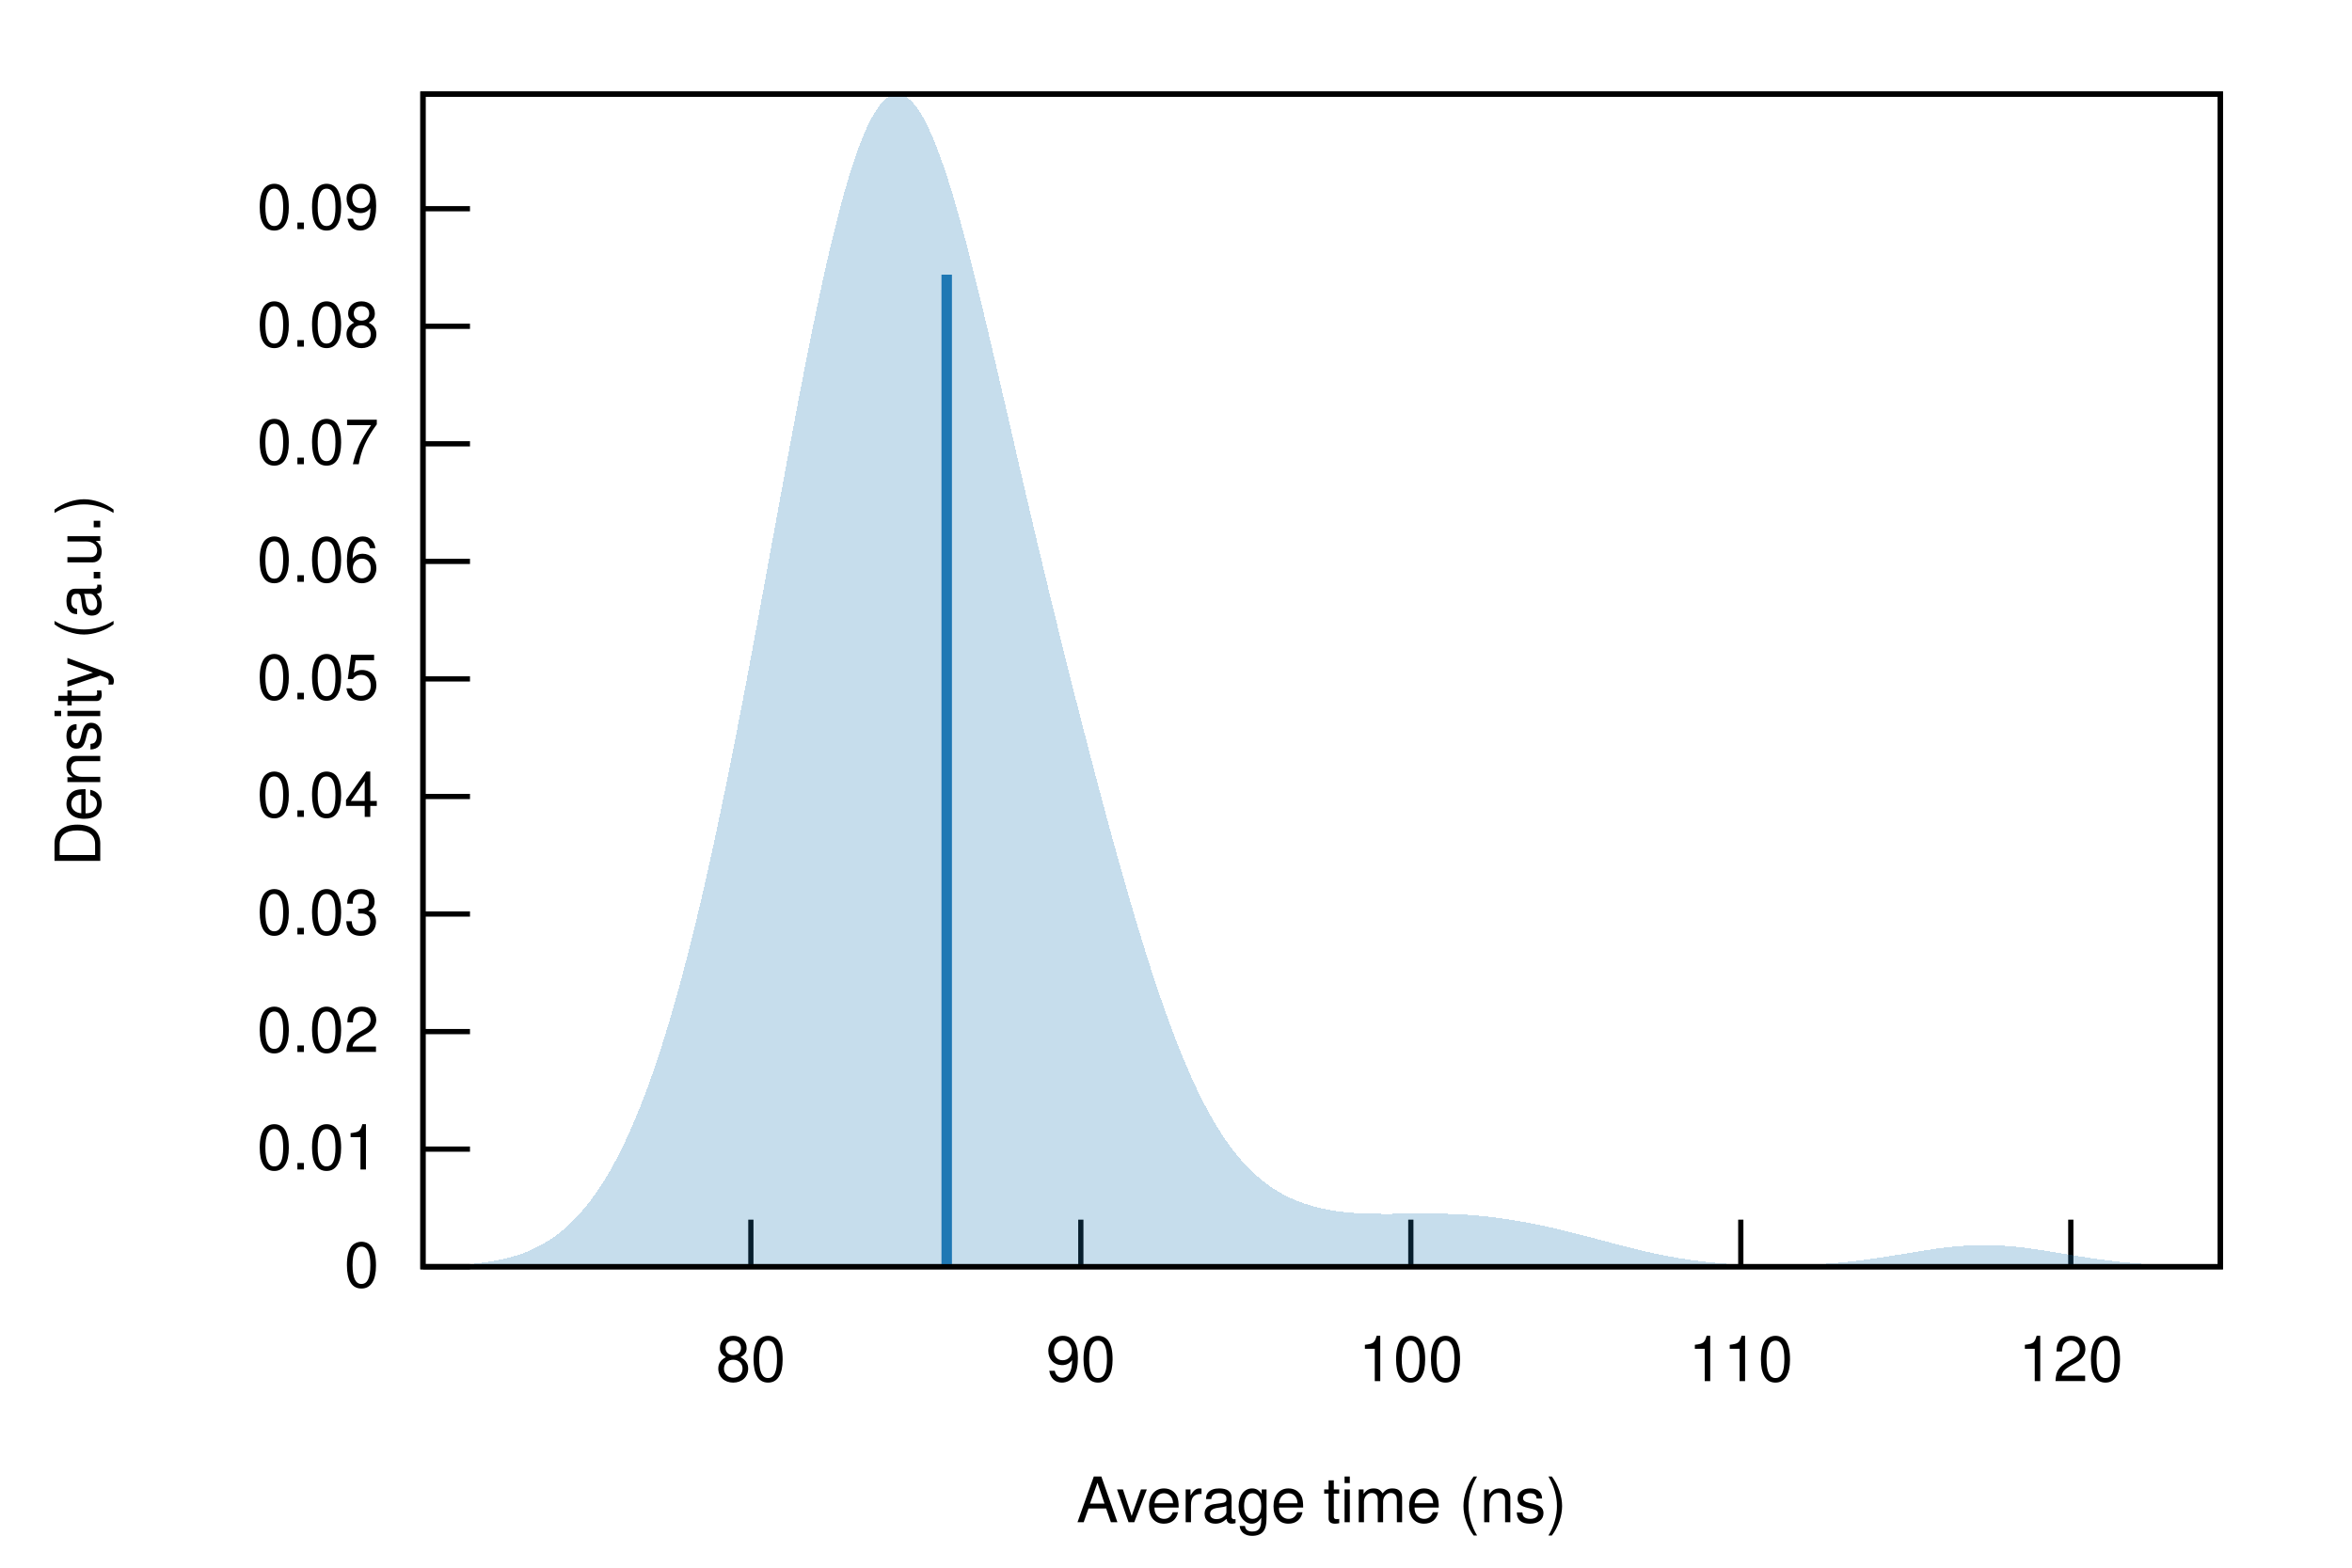
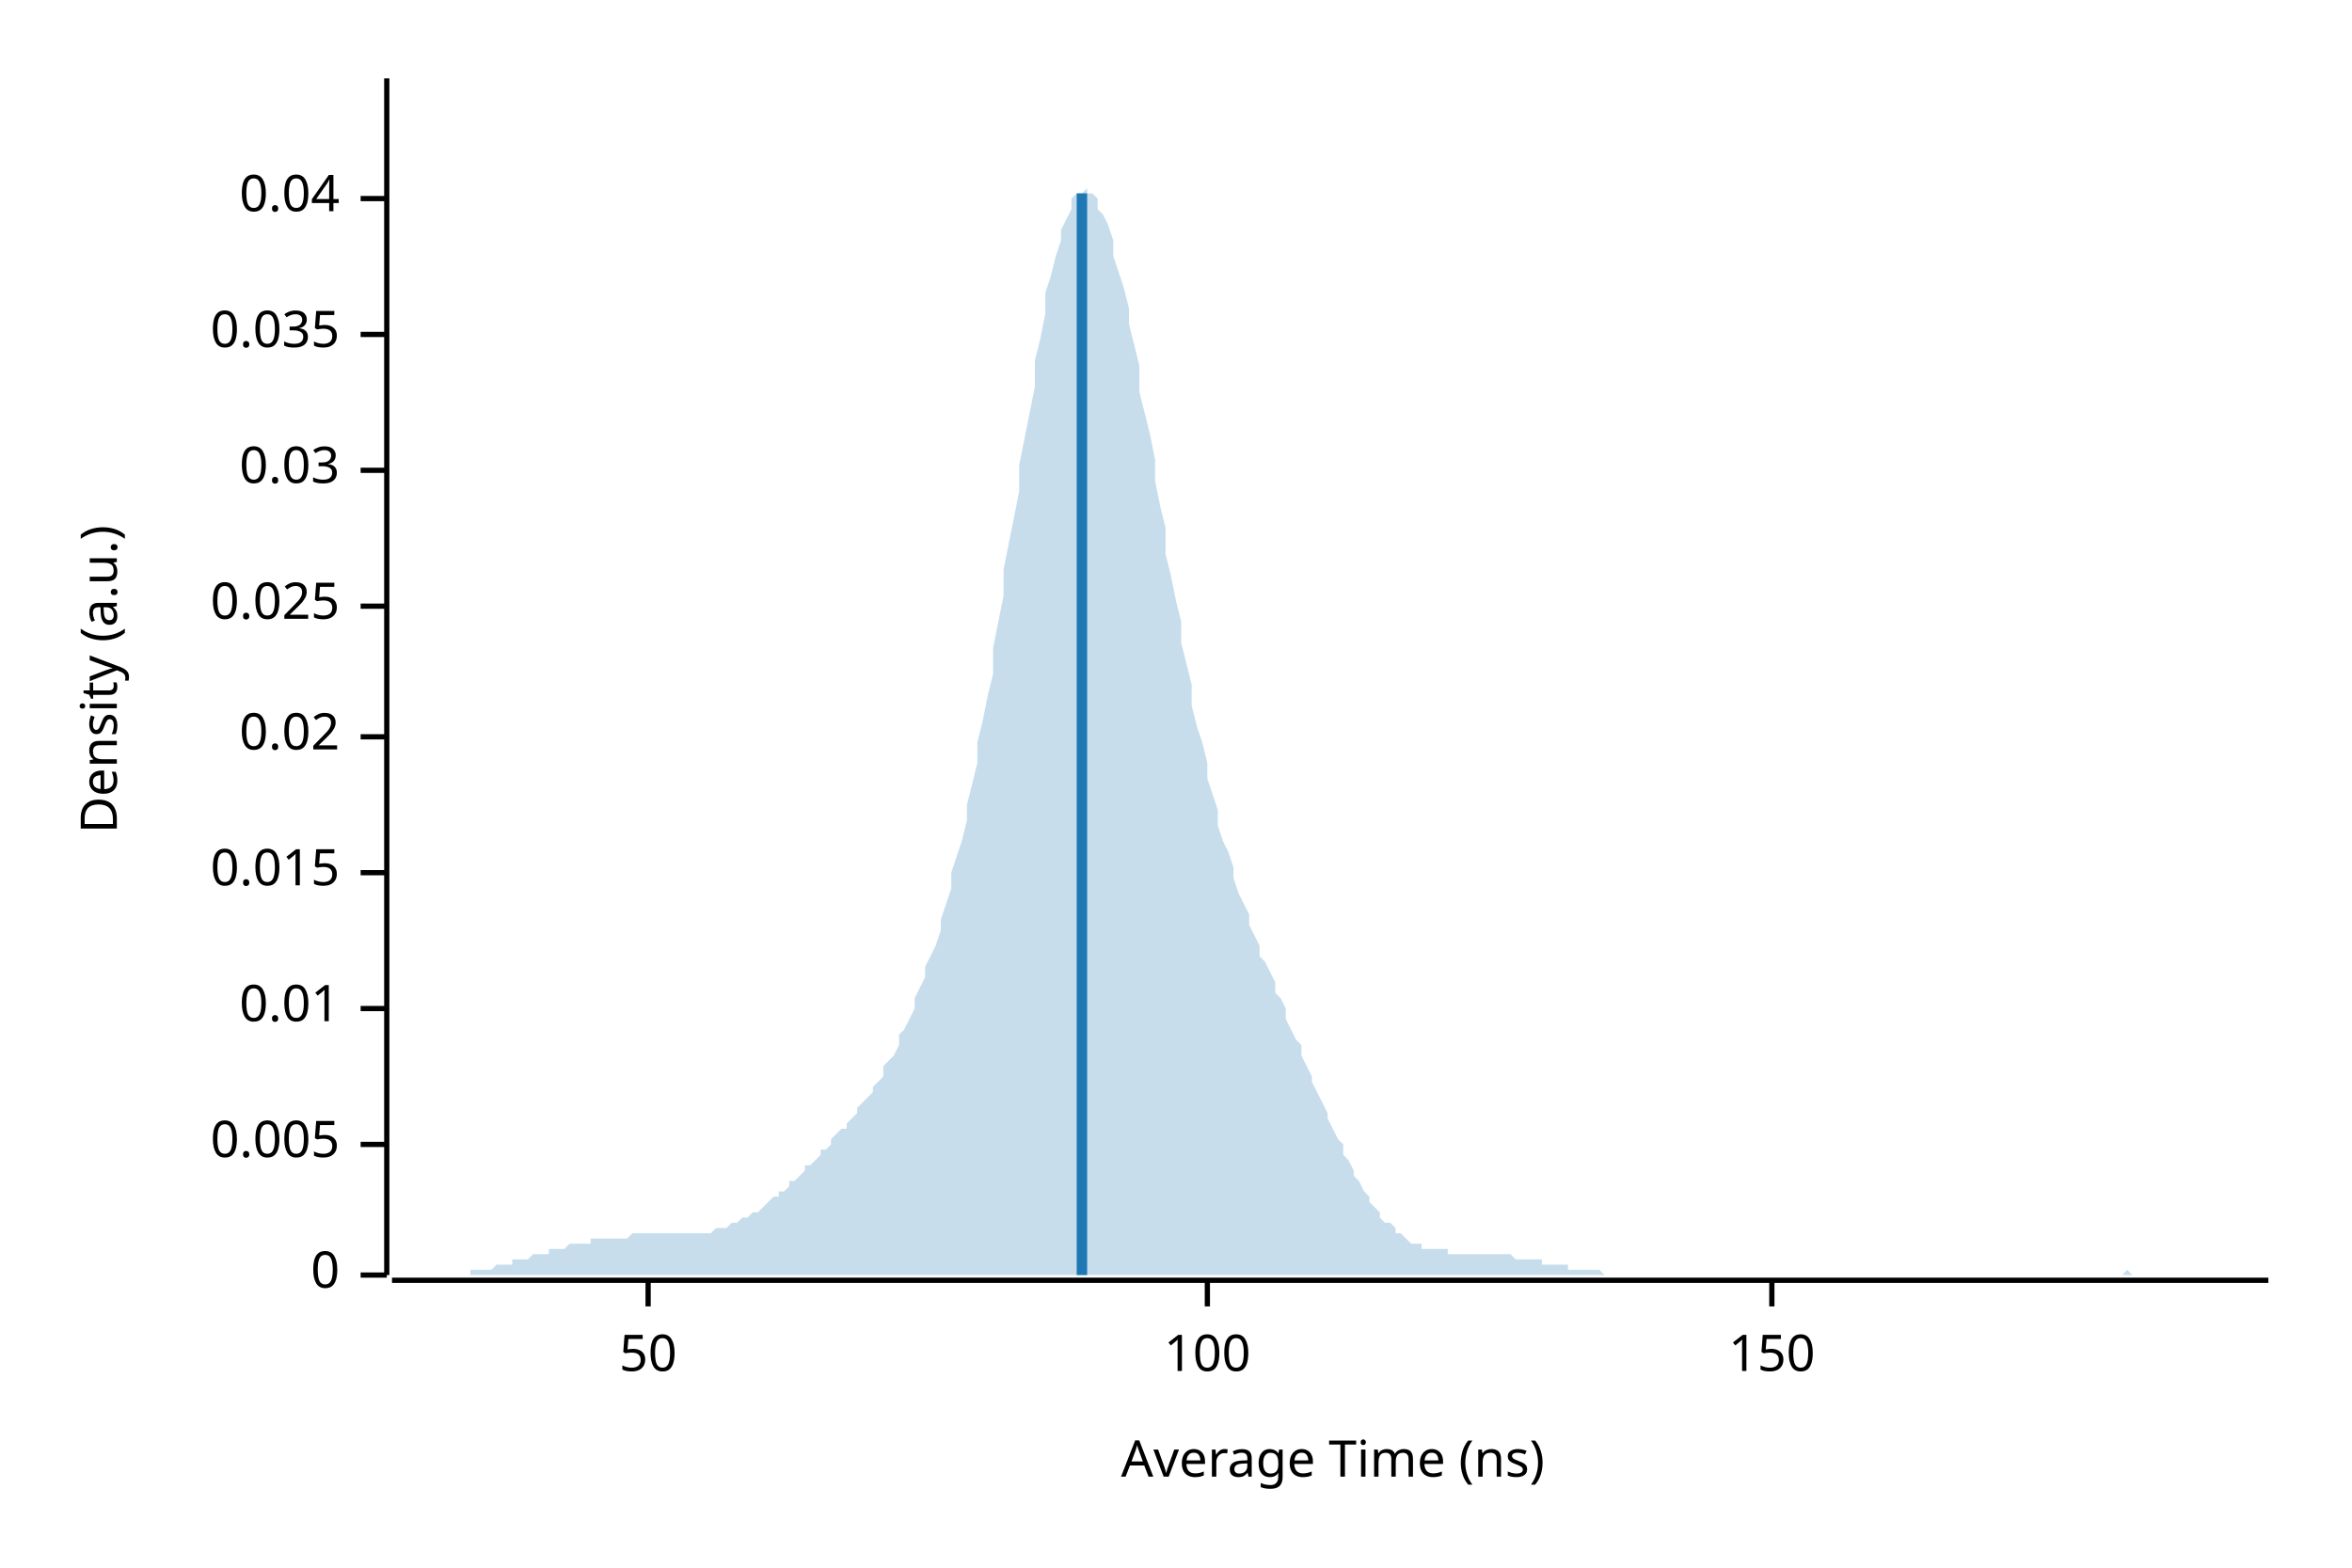
- <svg xmlns="http://www.w3.org/2000/svg" xmlns:xlink="http://www.w3.org/1999/xlink" viewBox="0 0 450 300">
-   <g id="gnuplot_canvas">
-     <rect x="0" y="0" width="450" height="300" fill="none" />
-     <defs>
-       <circle id="gpDot" r="0.5" stroke-width="0.5" stroke="currentColor" />
-       <path id="gpPt0" stroke-width="0.222" stroke="currentColor" d="M-1,0 h2 M0,-1 v2" />
-       <path id="gpPt1" stroke-width="0.222" stroke="currentColor" d="M-1,-1 L1,1 M1,-1 L-1,1" />
-       <path id="gpPt2" stroke-width="0.222" stroke="currentColor" d="M-1,0 L1,0 M0,-1 L0,1 M-1,-1 L1,1 M-1,1 L1,-1" />
-       <rect id="gpPt3" stroke-width="0.222" stroke="currentColor" x="-1" y="-1" width="2" height="2" />
-       <rect id="gpPt4" stroke-width="0.222" stroke="currentColor" fill="currentColor" x="-1" y="-1" width="2" height="2" />
-       <circle id="gpPt5" stroke-width="0.222" stroke="currentColor" cx="0" cy="0" r="1" />
-       <use xlink:href="#gpPt5" id="gpPt6" fill="currentColor" stroke="none" />
-       <path id="gpPt7" stroke-width="0.222" stroke="currentColor" d="M0,-1.33 L-1.33,0.67 L1.33,0.67 z" />
-       <use xlink:href="#gpPt7" id="gpPt8" fill="currentColor" stroke="none" />
-       <use xlink:href="#gpPt7" id="gpPt9" stroke="currentColor" transform="rotate(180)" />
-       <use xlink:href="#gpPt9" id="gpPt10" fill="currentColor" stroke="none" />
-       <use xlink:href="#gpPt3" id="gpPt11" stroke="currentColor" transform="rotate(45)" />
-       <use xlink:href="#gpPt11" id="gpPt12" fill="currentColor" stroke="none" />
-       <path id="gpPt13" stroke-width="0.222" stroke="currentColor" d="M0,1.330 L1.265,0.411 L0.782,-1.067 L-0.782,-1.076 L-1.265,0.411 z" />
-       <use xlink:href="#gpPt13" id="gpPt14" fill="currentColor" stroke="none" />
-       <filter id="textbox" filterUnits="objectBoundingBox" x="0" y="0" height="1" width="1">
-         <feFlood flood-color="white" flood-opacity="1" result="bgnd" />
-         <feComposite in="SourceGraphic" in2="bgnd" operator="atop" />
-       </filter>
-       <filter id="greybox" filterUnits="objectBoundingBox" x="0" y="0" height="1" width="1">
-         <feFlood flood-color="lightgrey" flood-opacity="1" result="grey" />
-         <feComposite in="SourceGraphic" in2="grey" operator="atop" />
-       </filter>
-     </defs>
-     <g fill="none" color="white" stroke="currentColor" stroke-width="1.00" stroke-linecap="butt" stroke-linejoin="miter">
- </g>
-     <g fill="none" color="black" stroke="currentColor" stroke-width="1.00" stroke-linecap="butt" stroke-linejoin="miter">
-       <path stroke="black" d="M80.92,242.40 L89.92,242.40  " />
-       <g transform="translate(72.53,246.30)" stroke="none" fill="black" font-family="Helvetica" font-size="12.00" text-anchor="end">
-         <text>
-           <tspan font-family="Helvetica"> 0</tspan>
-         </text>
-       </g>
-     </g>
-     <g fill="none" color="black" stroke="currentColor" stroke-width="1.00" stroke-linecap="butt" stroke-linejoin="miter">
-       <path stroke="black" d="M80.92,219.90 L89.92,219.90  " />
-       <g transform="translate(72.53,223.80)" stroke="none" fill="black" font-family="Helvetica" font-size="12.00" text-anchor="end">
-         <text>
-           <tspan font-family="Helvetica"> 0.01</tspan>
-         </text>
-       </g>
-     </g>
-     <g fill="none" color="black" stroke="currentColor" stroke-width="1.00" stroke-linecap="butt" stroke-linejoin="miter">
-       <path stroke="black" d="M80.92,197.41 L89.92,197.41  " />
-       <g transform="translate(72.53,201.31)" stroke="none" fill="black" font-family="Helvetica" font-size="12.00" text-anchor="end">
-         <text>
-           <tspan font-family="Helvetica"> 0.02</tspan>
-         </text>
-       </g>
-     </g>
-     <g fill="none" color="black" stroke="currentColor" stroke-width="1.00" stroke-linecap="butt" stroke-linejoin="miter">
-       <path stroke="black" d="M80.92,174.91 L89.92,174.91  " />
-       <g transform="translate(72.53,178.81)" stroke="none" fill="black" font-family="Helvetica" font-size="12.00" text-anchor="end">
-         <text>
-           <tspan font-family="Helvetica"> 0.03</tspan>
-         </text>
-       </g>
-     </g>
-     <g fill="none" color="black" stroke="currentColor" stroke-width="1.00" stroke-linecap="butt" stroke-linejoin="miter">
-       <path stroke="black" d="M80.92,152.42 L89.92,152.42  " />
-       <g transform="translate(72.53,156.32)" stroke="none" fill="black" font-family="Helvetica" font-size="12.00" text-anchor="end">
-         <text>
-           <tspan font-family="Helvetica"> 0.04</tspan>
-         </text>
-       </g>
-     </g>
-     <g fill="none" color="black" stroke="currentColor" stroke-width="1.00" stroke-linecap="butt" stroke-linejoin="miter">
-       <path stroke="black" d="M80.92,129.92 L89.92,129.92  " />
-       <g transform="translate(72.53,133.82)" stroke="none" fill="black" font-family="Helvetica" font-size="12.00" text-anchor="end">
-         <text>
-           <tspan font-family="Helvetica"> 0.05</tspan>
-         </text>
-       </g>
-     </g>
-     <g fill="none" color="black" stroke="currentColor" stroke-width="1.00" stroke-linecap="butt" stroke-linejoin="miter">
-       <path stroke="black" d="M80.92,107.43 L89.92,107.43  " />
-       <g transform="translate(72.53,111.33)" stroke="none" fill="black" font-family="Helvetica" font-size="12.00" text-anchor="end">
-         <text>
-           <tspan font-family="Helvetica"> 0.06</tspan>
-         </text>
-       </g>
-     </g>
-     <g fill="none" color="black" stroke="currentColor" stroke-width="1.00" stroke-linecap="butt" stroke-linejoin="miter">
-       <path stroke="black" d="M80.92,84.93 L89.92,84.93  " />
-       <g transform="translate(72.53,88.83)" stroke="none" fill="black" font-family="Helvetica" font-size="12.00" text-anchor="end">
-         <text>
-           <tspan font-family="Helvetica"> 0.07</tspan>
-         </text>
-       </g>
-     </g>
-     <g fill="none" color="black" stroke="currentColor" stroke-width="1.00" stroke-linecap="butt" stroke-linejoin="miter">
-       <path stroke="black" d="M80.92,62.44 L89.92,62.44  " />
-       <g transform="translate(72.53,66.34)" stroke="none" fill="black" font-family="Helvetica" font-size="12.00" text-anchor="end">
-         <text>
-           <tspan font-family="Helvetica"> 0.08</tspan>
-         </text>
-       </g>
-     </g>
-     <g fill="none" color="black" stroke="currentColor" stroke-width="1.00" stroke-linecap="butt" stroke-linejoin="miter">
-       <path stroke="black" d="M80.92,39.94 L89.92,39.94  " />
-       <g transform="translate(72.53,43.84)" stroke="none" fill="black" font-family="Helvetica" font-size="12.00" text-anchor="end">
-         <text>
-           <tspan font-family="Helvetica"> 0.09</tspan>
-         </text>
-       </g>
-     </g>
-     <g fill="none" color="black" stroke="currentColor" stroke-width="1.00" stroke-linecap="butt" stroke-linejoin="miter">
-       <path stroke="black" d="M143.66,242.40 L143.66,233.40  " />
-       <g transform="translate(143.66,264.30)" stroke="none" fill="black" font-family="Helvetica" font-size="12.00" text-anchor="middle">
-         <text>
-           <tspan font-family="Helvetica"> 80</tspan>
-         </text>
-       </g>
-     </g>
-     <g fill="none" color="black" stroke="currentColor" stroke-width="1.00" stroke-linecap="butt" stroke-linejoin="miter">
-       <path stroke="black" d="M206.79,242.40 L206.79,233.40  " />
-       <g transform="translate(206.79,264.30)" stroke="none" fill="black" font-family="Helvetica" font-size="12.00" text-anchor="middle">
-         <text>
-           <tspan font-family="Helvetica"> 90</tspan>
-         </text>
-       </g>
-     </g>
-     <g fill="none" color="black" stroke="currentColor" stroke-width="1.00" stroke-linecap="butt" stroke-linejoin="miter">
-       <path stroke="black" d="M269.93,242.40 L269.93,233.40  " />
-       <g transform="translate(269.93,264.30)" stroke="none" fill="black" font-family="Helvetica" font-size="12.00" text-anchor="middle">
-         <text>
-           <tspan font-family="Helvetica"> 100</tspan>
-         </text>
-       </g>
-     </g>
-     <g fill="none" color="black" stroke="currentColor" stroke-width="1.00" stroke-linecap="butt" stroke-linejoin="miter">
-       <path stroke="black" d="M333.06,242.40 L333.06,233.40  " />
-       <g transform="translate(333.06,264.30)" stroke="none" fill="black" font-family="Helvetica" font-size="12.00" text-anchor="middle">
-         <text>
-           <tspan font-family="Helvetica"> 110</tspan>
-         </text>
-       </g>
-     </g>
-     <g fill="none" color="black" stroke="currentColor" stroke-width="1.00" stroke-linecap="butt" stroke-linejoin="miter">
-       <path stroke="black" d="M396.20,242.40 L396.20,233.40  " />
-       <g transform="translate(396.20,264.30)" stroke="none" fill="black" font-family="Helvetica" font-size="12.00" text-anchor="middle">
-         <text>
-           <tspan font-family="Helvetica"> 120</tspan>
-         </text>
-       </g>
-     </g>
-     <g fill="none" color="black" stroke="currentColor" stroke-width="1.00" stroke-linecap="butt" stroke-linejoin="miter">
- </g>
-     <g fill="none" color="black" stroke="currentColor" stroke-width="1.00" stroke-linecap="butt" stroke-linejoin="miter">
-       <path stroke="black" d="M80.92,18.01 L80.92,242.40 L424.82,242.40 L424.82,18.01 L80.92,18.01 Z  " />
-     </g>
-     <g fill="none" color="black" stroke="currentColor" stroke-width="1.00" stroke-linecap="butt" stroke-linejoin="miter">
-       <g transform="translate(19.18,130.21) rotate(270)" stroke="none" fill="black" font-family="Helvetica" font-size="12.00" text-anchor="middle">
-         <text>
-           <tspan font-family="Helvetica">Density (a.u.)</tspan>
-         </text>
-       </g>
-     </g>
-     <g fill="none" color="black" stroke="currentColor" stroke-width="1.00" stroke-linecap="butt" stroke-linejoin="miter">
-       <g transform="translate(252.87,291.30)" stroke="none" fill="black" font-family="Helvetica" font-size="12.00" text-anchor="middle">
-         <text>
-           <tspan font-family="Helvetica">Average time (ns)</tspan>
-         </text>
-       </g>
-     </g>
-     <g fill="none" color="black" stroke="currentColor" stroke-width="1.00" stroke-linecap="butt" stroke-linejoin="miter">
- </g>
-     <g id="gnuplot_plot_1">
-       <g fill="none" color="black" stroke="currentColor" stroke-width="1.00" stroke-linecap="butt" stroke-linejoin="miter">
-         <g stroke="none" shape-rendering="crispEdges">
-           <polygon fill="rgb( 31, 120, 180)" fill-opacity="0.25" points="80.92,242.31 81.61,242.30 82.30,242.29 82.99,242.27 83.68,242.25 84.37,242.23 85.06,242.20 85.74,242.17 86.43,242.14 87.12,242.10 87.81,242.06 88.50,242.01 89.19,241.96 89.88,241.90 90.57,241.84 91.26,241.76 91.95,241.68 92.64,241.59 93.33,241.49 94.01,241.38 94.70,241.26 95.39,241.13 96.08,240.98 96.77,240.82 97.46,240.65 98.15,240.45 98.84,240.24 99.53,240.01 100.22,239.77 100.91,239.50 101.60,239.20 102.28,238.88 102.97,238.54 103.66,238.17 104.35,237.77 105.04,237.35 105.73,236.89 106.42,236.39 107.11,235.87 107.80,235.30 108.49,234.70 109.18,234.06 109.87,233.38 110.55,232.66 111.24,231.89 111.93,231.07 112.62,230.21 113.31,229.30 114.00,228.34 114.69,227.33 115.38,226.26 116.07,225.14 116.76,223.96 117.45,222.72 118.14,221.43 118.82,220.07 119.51,218.65 120.20,217.17 120.89,215.62 121.58,214.01 122.27,212.33 122.96,210.58 123.65,208.76 124.34,206.88 125.03,204.92 125.72,202.89 126.41,200.79 127.09,198.62 127.78,196.37 128.47,194.05 129.16,191.65 129.85,189.19 130.54,186.65 131.23,184.03 131.92,181.35 132.61,178.59 133.30,175.76 133.99,172.86 134.68,169.89 135.37,166.86 136.05,163.76 136.74,160.59 137.43,157.36 138.12,154.07 138.81,150.73 139.50,147.33 140.19,143.87 140.88,140.37 141.57,136.82 142.26,133.24 142.95,129.61 143.64,125.95 144.32,122.25 145.01,118.54 145.70,114.80 146.39,111.05 147.08,107.28 147.77,103.51 148.46,99.75 149.15,95.98 149.84,92.23 150.53,88.50 151.22,84.80 151.91,81.12 152.59,77.48 153.28,73.89 153.97,70.35 154.66,66.86 155.35,63.44 156.04,60.10 156.73,56.83 157.42,53.65 158.11,50.57 158.80,47.58 159.49,44.71 160.18,41.95 160.86,39.31 161.55,36.79 162.24,34.42 162.93,32.18 163.62,30.09 164.31,28.16 165.00,26.38 165.69,24.76 166.38,23.31 167.07,22.02 167.76,20.92 168.45,19.98 169.13,19.23 169.82,18.65 170.51,18.26 171.20,18.04 171.89,18.01 172.58,18.16 173.27,18.48 173.96,18.98 174.65,19.65 175.34,20.50 176.03,21.50 176.72,22.67 177.40,24.00 178.09,25.47 178.78,27.09 179.47,28.85 180.16,30.73 180.85,32.74 181.54,34.87 182.23,37.10 182.92,39.44 183.61,41.87 184.30,44.38 184.99,46.97 185.68,49.64 186.36,52.36 187.05,55.14 187.74,57.96 188.43,60.83 189.12,63.72 189.81,66.65 190.50,69.60 191.19,72.57 191.88,75.54 192.57,78.52 193.26,81.51 193.95,84.49 194.63,87.47 195.32,90.44 196.01,93.41 196.70,96.36 197.39,99.29 198.08,102.21 198.77,105.12 199.46,108.00 200.15,110.87 200.84,113.72 201.53,116.55 202.22,119.37 202.90,122.16 203.59,124.94 204.28,127.70 204.97,130.44 205.66,133.17 206.35,135.87 207.04,138.56 207.73,141.23 208.42,143.88 209.11,146.52 209.80,149.13 210.49,151.72 211.17,154.30 211.86,156.85 212.55,159.38 213.24,161.88 213.93,164.36 214.62,166.81 215.31,169.23 216.00,171.62 216.69,173.97 217.38,176.30 218.07,178.58 218.76,180.82 219.44,183.03 220.13,185.19 220.82,187.30 221.51,189.37 222.20,191.39 222.89,193.36 223.58,195.28 224.27,197.14 224.96,198.95 225.65,200.71 226.34,202.41 227.03,204.05 227.71,205.63 228.40,207.15 229.09,208.62 229.78,210.03 230.47,211.38 231.16,212.67 231.85,213.91 232.54,215.09 233.23,216.22 233.92,217.29 234.61,218.31 235.30,219.27 235.99,220.19 236.67,221.06 237.36,221.88 238.05,222.65 238.74,223.38 239.43,224.07 240.12,224.72 240.81,225.32 241.50,225.89 242.19,226.43 242.88,226.93 243.57,227.40 244.26,227.83 244.94,228.24 245.63,228.62 246.32,228.97 247.01,229.30 247.70,229.60 248.39,229.88 249.08,230.14 249.77,230.38 250.46,230.60 251.15,230.81 251.84,230.99 252.53,231.16 253.21,231.31 253.90,231.45 254.59,231.58 255.28,231.69 255.97,231.79 256.66,231.88 257.35,231.96 258.04,232.03 258.73,232.09 259.42,232.14 260.11,232.18 260.80,232.21 261.48,232.24 262.17,232.26 262.86,232.28 263.55,232.29 264.24,232.29 264.93,232.30 265.62,232.30 266.31,232.29 267.00,232.29 267.69,232.28 268.38,232.27 269.07,232.26 269.75,232.25 270.44,232.25 271.13,232.24 271.82,232.24 272.51,232.23 273.20,232.23 273.89,232.23 274.58,232.24 275.27,232.25 275.96,232.26 276.65,232.28 277.34,232.30 278.03,232.32 278.71,232.35 279.40,232.39 280.09,232.43 280.78,232.47 281.47,232.52 282.16,232.58 282.85,232.64 283.54,232.71 284.23,232.78 284.92,232.85 285.61,232.94 286.30,233.02 286.98,233.11 287.67,233.21 288.36,233.31 289.05,233.42 289.74,233.53 290.43,233.65 291.12,233.77 291.81,233.89 292.50,234.02 293.19,234.16 293.88,234.29 294.57,234.44 295.25,234.58 295.94,234.73 296.63,234.88 297.32,235.04 298.01,235.20 298.70,235.36 299.39,235.53 300.08,235.70 300.77,235.87 301.46,236.04 302.15,236.22 302.84,236.40 303.52,236.58 304.21,236.76 304.90,236.94 305.59,237.12 306.28,237.30 306.97,237.49 307.66,237.67 308.35,237.85 309.04,238.03 309.73,238.21 310.42,238.39 311.11,238.57 311.79,238.74 312.48,238.91 313.17,239.08 313.86,239.25 314.55,239.41 315.24,239.57 315.93,239.72 316.62,239.87 317.31,240.02 318.00,240.16 318.69,240.29 319.38,240.43 320.06,240.55 320.75,240.67 321.44,240.79 322.13,240.90 322.82,241.01 323.51,241.11 324.20,241.20 324.89,241.29 325.58,241.38 326.27,241.46 326.96,241.53 327.65,241.60 328.34,241.67 329.02,241.73 329.71,241.78 330.40,241.83 331.09,241.88 331.78,241.92 332.47,241.96 333.16,242.00 333.85,242.03 334.54,242.06 335.23,242.08 335.92,242.10 336.61,242.12 337.29,242.13 337.98,242.14 338.67,242.15 339.36,242.15 340.05,242.15 340.74,242.15 341.43,242.14 342.12,242.13 342.81,242.12 343.50,242.10 344.19,242.08 344.88,242.06 345.56,242.04 346.25,242.01 346.94,241.97 347.63,241.94 348.32,241.90 349.01,241.85 349.70,241.81 350.39,241.75 351.08,241.70 351.77,241.64 352.46,241.58 353.15,241.51 353.83,241.44 354.52,241.36 355.21,241.28 355.90,241.20 356.59,241.11 357.28,241.02 357.97,240.92 358.66,240.82 359.35,240.72 360.04,240.62 360.73,240.51 361.42,240.40 362.10,240.29 362.79,240.18 363.48,240.07 364.17,239.95 364.86,239.84 365.55,239.72 366.24,239.61 366.93,239.50 367.62,239.39 368.31,239.28 369.00,239.17 369.69,239.07 370.37,238.97 371.06,238.88 371.75,238.79 372.44,238.71 373.13,238.63 373.82,238.56 374.51,238.49 375.20,238.44 375.89,238.39 376.58,238.35 377.27,238.31 377.96,238.29 378.65,238.27 379.33,238.26 380.02,238.27 380.71,238.27 381.40,238.29 382.09,238.32 382.78,238.35 383.47,238.40 384.16,238.45 384.85,238.51 385.54,238.57 386.23,238.64 386.92,238.72 387.60,238.81 388.29,238.90 388.98,238.99 389.67,239.09 390.36,239.19 391.05,239.30 391.74,239.41 392.43,239.52 393.12,239.63 393.81,239.75 394.50,239.86 395.19,239.98 395.87,240.09 396.56,240.20 397.25,240.32 397.94,240.43 398.63,240.53 399.32,240.64 400.01,240.75 400.70,240.85 401.39,240.94 402.08,241.04 402.77,241.13 403.46,241.22 404.14,241.30 404.83,241.38 405.52,241.46 406.21,241.53 406.90,241.60 407.59,241.66 408.28,241.72 408.97,241.78 409.66,241.83 410.35,241.88 411.04,241.93 411.73,241.97 412.41,242.01 413.10,242.05 413.79,242.08 414.48,242.12 415.17,242.14 415.86,242.17 416.55,242.19 417.24,242.22 417.93,242.24 418.62,242.25 419.31,242.27 420.00,242.29 420.68,242.30 421.37,242.31 422.06,242.32 422.75,242.33 423.44,242.34 424.13,242.35 424.82,242.35 424.82,242.40 424.13,242.40 423.44,242.40 422.75,242.40 422.06,242.40 421.37,242.40 420.68,242.40 420.00,242.40 419.31,242.40 418.62,242.40 417.93,242.40 417.24,242.40 416.55,242.40 415.86,242.40 415.17,242.40 414.48,242.40 413.79,242.40 413.10,242.40 412.41,242.40 411.73,242.40 411.04,242.40 410.35,242.40 409.66,242.40 408.97,242.40 408.28,242.40 407.59,242.40 406.90,242.40 406.21,242.40 405.52,242.40 404.83,242.40 404.14,242.40 403.46,242.40 402.77,242.40 402.08,242.40 401.39,242.40 400.70,242.40 400.01,242.40 399.32,242.40 398.63,242.40 397.94,242.40 397.25,242.40 396.56,242.40 395.87,242.40 395.19,242.40 394.50,242.40 393.81,242.40 393.12,242.40 392.43,242.40 391.74,242.40 391.05,242.40 390.36,242.40 389.67,242.40 388.98,242.40 388.29,242.40 387.60,242.40 386.92,242.40 386.23,242.40 385.54,242.40 384.85,242.40 384.16,242.40 383.47,242.40 382.78,242.40 382.09,242.40 381.40,242.40 380.71,242.40 380.02,242.40 379.33,242.40 378.65,242.40 377.96,242.40 377.27,242.40 376.58,242.40 375.89,242.40 375.20,242.40 374.51,242.40 373.82,242.40 373.13,242.40 372.44,242.40 371.75,242.40 371.06,242.40 370.37,242.40 369.69,242.40 369.00,242.40 368.31,242.40 367.62,242.40 366.93,242.40 366.24,242.40 365.55,242.40 364.86,242.40 364.17,242.40 363.48,242.40 362.79,242.40 362.10,242.40 361.42,242.40 360.73,242.40 360.04,242.40 359.35,242.40 358.66,242.40 357.97,242.40 357.28,242.40 356.59,242.40 355.90,242.40 355.21,242.40 354.52,242.40 353.83,242.40 353.15,242.40 352.46,242.40 351.77,242.40 351.08,242.40 350.39,242.40 349.70,242.40 349.01,242.40 348.32,242.40 347.63,242.40 346.94,242.40 346.25,242.40 345.56,242.40 344.88,242.40 344.19,242.40 343.50,242.40 342.81,242.40 342.12,242.40 341.43,242.40 340.74,242.40 340.05,242.40 339.36,242.40 338.67,242.40 337.98,242.40 337.29,242.40 336.61,242.40 335.92,242.40 335.23,242.40 334.54,242.40 333.85,242.40 333.16,242.40 332.47,242.40 331.78,242.40 331.09,242.40 330.40,242.40 329.71,242.40 329.02,242.40 328.34,242.40 327.65,242.40 326.96,242.40 326.27,242.40 325.58,242.40 324.89,242.40 324.20,242.40 323.51,242.40 322.82,242.40 322.13,242.40 321.44,242.40 320.75,242.40 320.06,242.40 319.38,242.40 318.69,242.40 318.00,242.40 317.31,242.40 316.62,242.40 315.93,242.40 315.24,242.40 314.55,242.40 313.86,242.40 313.17,242.40 312.48,242.40 311.79,242.40 311.11,242.40 310.42,242.40 309.73,242.40 309.04,242.40 308.35,242.40 307.66,242.40 306.97,242.40 306.28,242.40 305.59,242.40 304.90,242.40 304.21,242.40 303.52,242.40 302.84,242.40 302.15,242.40 301.46,242.40 300.77,242.40 300.08,242.40 299.39,242.40 298.70,242.40 298.01,242.40 297.32,242.40 296.63,242.40 295.94,242.40 295.25,242.40 294.57,242.40 293.88,242.40 293.19,242.40 292.50,242.40 291.81,242.40 291.12,242.40 290.43,242.40 289.74,242.40 289.05,242.40 288.36,242.40 287.67,242.40 286.98,242.40 286.30,242.40 285.61,242.40 284.92,242.40 284.23,242.40 283.54,242.40 282.85,242.40 282.16,242.40 281.47,242.40 280.78,242.40 280.09,242.40 279.40,242.40 278.71,242.40 278.03,242.40 277.34,242.40 276.65,242.40 275.96,242.40 275.27,242.40 274.58,242.40 273.89,242.40 273.20,242.40 272.51,242.40 271.82,242.40 271.13,242.40 270.44,242.40 269.75,242.40 269.07,242.40 268.38,242.40 267.69,242.40 267.00,242.40 266.31,242.40 265.62,242.40 264.93,242.40 264.24,242.40 263.55,242.40 262.86,242.40 262.17,242.40 261.48,242.40 260.80,242.40 260.11,242.40 259.42,242.40 258.73,242.40 258.04,242.40 257.35,242.40 256.66,242.40 255.97,242.40 255.28,242.40 254.59,242.40 253.90,242.40 253.21,242.40 252.53,242.40 251.84,242.40 251.15,242.40 250.46,242.40 249.77,242.40 249.08,242.40 248.39,242.40 247.70,242.40 247.01,242.40 246.32,242.40 245.63,242.40 244.94,242.40 244.26,242.40 243.57,242.40 242.88,242.40 242.19,242.40 241.50,242.40 240.81,242.40 240.12,242.40 239.43,242.40 238.74,242.40 238.05,242.40 237.36,242.40 236.67,242.40 235.99,242.40 235.30,242.40 234.61,242.40 233.92,242.40 233.23,242.40 232.54,242.40 231.85,242.40 231.16,242.40 230.47,242.40 229.78,242.40 229.09,242.40 228.40,242.40 227.71,242.40 227.03,242.40 226.34,242.40 225.65,242.40 224.96,242.40 224.27,242.40 223.58,242.40 222.89,242.40 222.20,242.40 221.51,242.40 220.82,242.40 220.13,242.40 219.44,242.40 218.76,242.40 218.07,242.40 217.38,242.40 216.69,242.40 216.00,242.40 215.31,242.40 214.62,242.40 213.93,242.40 213.24,242.40 212.55,242.40 211.86,242.40 211.17,242.40 210.49,242.40 209.80,242.40 209.11,242.40 208.42,242.40 207.73,242.40 207.04,242.40 206.35,242.40 205.66,242.40 204.97,242.40 204.28,242.40 203.59,242.40 202.90,242.40 202.22,242.40 201.53,242.40 200.84,242.40 200.15,242.40 199.46,242.40 198.77,242.40 198.08,242.40 197.39,242.40 196.70,242.40 196.01,242.40 195.32,242.40 194.63,242.40 193.95,242.40 193.26,242.40 192.57,242.40 191.88,242.40 191.19,242.40 190.50,242.40 189.81,242.40 189.12,242.40 188.43,242.40 187.74,242.40 187.05,242.40 186.36,242.40 185.68,242.40 184.99,242.40 184.30,242.40 183.61,242.40 182.92,242.40 182.23,242.40 181.54,242.40 180.85,242.40 180.16,242.40 179.47,242.40 178.78,242.40 178.09,242.40 177.40,242.40 176.72,242.40 176.03,242.40 175.34,242.40 174.65,242.40 173.96,242.40 173.27,242.40 172.58,242.40 171.89,242.40 171.20,242.40 170.51,242.40 169.82,242.40 169.13,242.40 168.45,242.40 167.76,242.40 167.07,242.40 166.38,242.40 165.69,242.40 165.00,242.40 164.31,242.40 163.62,242.40 162.93,242.40 162.24,242.40 161.55,242.40 160.86,242.40 160.18,242.40 159.49,242.40 158.80,242.40 158.11,242.40 157.42,242.40 156.73,242.40 156.04,242.40 155.35,242.40 154.66,242.40 153.97,242.40 153.28,242.40 152.59,242.40 151.91,242.40 151.22,242.40 150.53,242.40 149.84,242.40 149.15,242.40 148.46,242.40 147.77,242.40 147.08,242.40 146.39,242.40 145.70,242.40 145.01,242.40 144.32,242.40 143.64,242.40 142.95,242.40 142.26,242.40 141.57,242.40 140.88,242.40 140.19,242.40 139.50,242.40 138.81,242.40 138.12,242.40 137.43,242.40 136.74,242.40 136.05,242.40 135.37,242.40 134.68,242.40 133.99,242.40 133.30,242.40 132.61,242.40 131.92,242.40 131.23,242.40 130.54,242.40 129.85,242.40 129.16,242.40 128.47,242.40 127.78,242.40 127.09,242.40 126.41,242.40 125.72,242.40 125.03,242.40 124.34,242.40 123.65,242.40 122.96,242.40 122.27,242.40 121.58,242.40 120.89,242.40 120.20,242.40 119.51,242.40 118.82,242.40 118.14,242.40 117.45,242.40 116.76,242.40 116.07,242.40 115.38,242.40 114.69,242.40 114.00,242.40 113.31,242.40 112.62,242.40 111.93,242.40 111.24,242.40 110.55,242.40 109.87,242.40 109.18,242.40 108.49,242.40 107.80,242.40 107.11,242.40 106.42,242.40 105.73,242.40 105.04,242.40 104.35,242.40 103.66,242.40 102.97,242.40 102.28,242.40 101.60,242.40 100.91,242.40 100.22,242.40 99.53,242.40 98.84,242.40 98.15,242.40 97.46,242.40 96.77,242.40 96.08,242.40 95.39,242.40 94.70,242.40 94.01,242.40 93.33,242.40 92.64,242.40 91.95,242.40 91.26,242.40 90.57,242.40 89.88,242.40 89.19,242.40 88.50,242.40 87.81,242.40 87.12,242.40 86.43,242.40 85.74,242.40 85.06,242.40 84.37,242.40 83.68,242.40 82.99,242.40 82.30,242.40 81.61,242.40 80.92,242.40 " />
-         </g>
-       </g>
-     </g>
-     <g id="gnuplot_plot_2">
-       <g fill="none" color="white" stroke="rgb( 31, 120, 180)" stroke-width="2.00" stroke-linecap="butt" stroke-linejoin="miter">
- </g>
-       <g fill="none" color="black" stroke="currentColor" stroke-width="2.00" stroke-linecap="butt" stroke-linejoin="miter">
-         <path stroke="rgb( 31, 120, 180)" d="M181.13,242.40 L181.13,52.56  " />
-       </g>
-     </g>
-     <g fill="none" color="black" stroke="currentColor" stroke-width="2.00" stroke-linecap="butt" stroke-linejoin="miter">
- </g>
-     <g fill="none" color="black" stroke="black" stroke-width="1.00" stroke-linecap="butt" stroke-linejoin="miter">
- </g>
-     <g fill="none" color="black" stroke="currentColor" stroke-width="1.00" stroke-linecap="butt" stroke-linejoin="miter">
-       <path stroke="black" d="M80.92,18.01 L80.92,242.40 L424.82,242.40 L424.82,18.01 L80.92,18.01 Z  " />
-     </g>
-     <g fill="none" color="black" stroke="currentColor" stroke-width="1.00" stroke-linecap="butt" stroke-linejoin="miter">
- </g>
-   </g>
+ <svg xmlns="http://www.w3.org/2000/svg" width="450" height="300" viewBox="0 0 450 300">
+   <text x="15" y="130" dy="0.76em" text-anchor="middle" font-family="sans-serif" font-size="9.677" opacity="1" fill="#000000" transform="rotate(270, 15, 130)">
+ Density (a.u.)
+ </text>
+   <text x="255" y="285" dy="-0.5ex" text-anchor="middle" font-family="sans-serif" font-size="9.677" opacity="1" fill="#000000">
+ Average Time (ns)
+ </text>
+   <polyline fill="none" opacity="1" stroke="#000000" stroke-width="1" points="74,15 74,244 " />
+   <text x="65" y="244" dy="0.5ex" text-anchor="end" font-family="sans-serif" font-size="9.677" opacity="1" fill="#000000">
+ 0
+ </text>
+   <polyline fill="none" opacity="1" stroke="#000000" stroke-width="1" points="69,244 74,244 " />
+   <text x="65" y="219" dy="0.5ex" text-anchor="end" font-family="sans-serif" font-size="9.677" opacity="1" fill="#000000">
+ 0.005
+ </text>
+   <polyline fill="none" opacity="1" stroke="#000000" stroke-width="1" points="69,219 74,219 " />
+   <text x="65" y="193" dy="0.5ex" text-anchor="end" font-family="sans-serif" font-size="9.677" opacity="1" fill="#000000">
+ 0.01
+ </text>
+   <polyline fill="none" opacity="1" stroke="#000000" stroke-width="1" points="69,193 74,193 " />
+   <text x="65" y="167" dy="0.5ex" text-anchor="end" font-family="sans-serif" font-size="9.677" opacity="1" fill="#000000">
+ 0.015
+ </text>
+   <polyline fill="none" opacity="1" stroke="#000000" stroke-width="1" points="69,167 74,167 " />
+   <text x="65" y="141" dy="0.5ex" text-anchor="end" font-family="sans-serif" font-size="9.677" opacity="1" fill="#000000">
+ 0.02
+ </text>
+   <polyline fill="none" opacity="1" stroke="#000000" stroke-width="1" points="69,141 74,141 " />
+   <text x="65" y="116" dy="0.5ex" text-anchor="end" font-family="sans-serif" font-size="9.677" opacity="1" fill="#000000">
+ 0.025
+ </text>
+   <polyline fill="none" opacity="1" stroke="#000000" stroke-width="1" points="69,116 74,116 " />
+   <text x="65" y="90" dy="0.5ex" text-anchor="end" font-family="sans-serif" font-size="9.677" opacity="1" fill="#000000">
+ 0.03
+ </text>
+   <polyline fill="none" opacity="1" stroke="#000000" stroke-width="1" points="69,90 74,90 " />
+   <text x="65" y="64" dy="0.5ex" text-anchor="end" font-family="sans-serif" font-size="9.677" opacity="1" fill="#000000">
+ 0.035
+ </text>
+   <polyline fill="none" opacity="1" stroke="#000000" stroke-width="1" points="69,64 74,64 " />
+   <text x="65" y="38" dy="0.5ex" text-anchor="end" font-family="sans-serif" font-size="9.677" opacity="1" fill="#000000">
+ 0.04
+ </text>
+   <polyline fill="none" opacity="1" stroke="#000000" stroke-width="1" points="69,38 74,38 " />
+   <polyline fill="none" opacity="1" stroke="#000000" stroke-width="1" points="75,245 434,245 " />
+   <text x="124" y="255" dy="0.76em" text-anchor="middle" font-family="sans-serif" font-size="9.677" opacity="1" fill="#000000">
+ 50
+ </text>
+   <polyline fill="none" opacity="1" stroke="#000000" stroke-width="1" points="124,245 124,250 " />
+   <text x="231" y="255" dy="0.76em" text-anchor="middle" font-family="sans-serif" font-size="9.677" opacity="1" fill="#000000">
+ 100
+ </text>
+   <polyline fill="none" opacity="1" stroke="#000000" stroke-width="1" points="231,245 231,250 " />
+   <text x="339" y="255" dy="0.76em" text-anchor="middle" font-family="sans-serif" font-size="9.677" opacity="1" fill="#000000">
+ 150
+ </text>
+   <polyline fill="none" opacity="1" stroke="#000000" stroke-width="1" points="339,245 339,250 " />
+   <polygon opacity="0.25" fill="#1F78B4" points="75,244 75,244 76,244 77,244 77,244 78,244 79,244 80,244 80,244 81,244 82,244 82,244 83,244 84,244 85,244 85,244 86,244 87,244 87,244 88,244 89,244 90,244 90,243 91,243 92,243 92,243 93,243 94,243 95,242 95,242 96,242 97,242 98,242 98,241 99,241 100,241 100,241 101,241 102,240 103,240 103,240 104,240 105,240 105,239 106,239 107,239 108,239 108,239 109,238 110,238 110,238 111,238 112,238 113,238 113,237 114,237 115,237 116,237 116,237 117,237 118,237 118,237 119,237 120,237 121,236 121,236 122,236 123,236 123,236 124,236 125,236 126,236 126,236 127,236 128,236 128,236 129,236 130,236 131,236 131,236 132,236 133,236 133,236 134,236 135,236 136,236 136,236 137,235 138,235 139,235 139,235 140,234 141,234 141,234 142,233 143,233 144,232 144,232 145,232 146,231 146,231 147,230 148,229 149,229 149,228 150,228 151,227 151,226 152,226 153,225 154,224 154,223 155,223 156,222 157,221 157,220 158,220 159,219 159,218 160,217 161,216 162,216 162,215 163,214 164,213 164,212 165,211 166,210 167,209 167,208 168,207 169,206 169,204 170,203 171,202 172,200 172,198 173,197 174,195 175,193 175,191 176,189 177,187 177,185 178,183 179,181 180,178 180,176 181,173 182,170 182,167 183,164 184,161 185,157 185,154 186,150 187,146 187,142 188,138 189,133 190,129 190,124 191,119 192,114 192,109 193,104 194,99 195,94 195,89 196,84 197,79 198,74 198,69 199,65 200,60 200,56 201,53 202,49 203,46 203,44 204,42 205,40 205,38 206,37 207,37 208,36 208,37 209,37 210,38 210,40 211,41 212,43 213,46 213,49 214,52 215,55 216,59 216,62 217,66 218,70 218,75 219,79 220,83 221,88 221,92 222,97 223,101 223,106 224,110 225,115 226,119 226,123 227,127 228,131 228,135 229,139 230,142 231,146 231,149 232,152 233,155 233,158 234,161 235,163 236,166 236,168 237,171 238,173 239,175 239,177 240,179 241,181 241,183 242,184 243,186 244,188 244,190 245,191 246,193 246,195 247,197 248,199 249,200 249,202 250,204 251,206 251,207 252,209 253,211 254,213 254,214 255,216 256,218 257,219 257,221 258,222 259,224 259,225 260,226 261,228 262,229 262,230 263,231 264,232 264,233 265,234 266,234 267,235 267,236 268,236 269,237 269,237 270,238 271,238 272,238 272,239 273,239 274,239 275,239 275,239 276,239 277,239 277,240 278,240 279,240 280,240 280,240 281,240 282,240 282,240 283,240 284,240 285,240 285,240 286,240 287,240 287,240 288,240 289,240 290,241 290,241 291,241 292,241 292,241 293,241 294,241 295,241 295,242 296,242 297,242 298,242 298,242 299,242 300,242 300,243 301,243 302,243 303,243 303,243 304,243 305,243 305,243 306,243 307,244 308,244 308,244 309,244 310,244 310,244 311,244 312,244 313,244 313,244 314,244 315,244 316,244 316,244 317,244 318,244 318,244 319,244 320,244 321,244 321,244 322,244 323,244 323,244 324,244 325,244 326,244 326,244 327,244 328,244 328,244 329,244 330,244 331,244 331,244 332,244 333,244 333,244 334,244 335,244 336,244 336,244 337,244 338,244 339,244 339,244 340,244 341,244 341,244 342,244 343,244 344,244 344,244 345,244 346,244 346,244 347,244 348,244 349,244 349,244 350,244 351,244 351,244 352,244 353,244 354,244 354,244 355,244 356,244 357,244 357,244 358,244 359,244 359,244 360,244 361,244 362,244 362,244 363,244 364,244 364,244 365,244 366,244 367,244 367,244 368,244 369,244 369,244 370,244 371,244 372,244 372,244 373,244 374,244 375,244 375,244 376,244 377,244 377,244 378,244 379,244 380,244 380,244 381,244 382,244 382,244 383,244 384,244 385,244 385,244 386,244 387,244 387,244 388,244 389,244 390,244 390,244 391,244 392,244 392,244 393,244 394,244 395,244 395,244 396,244 397,244 398,244 398,244 399,244 400,244 400,244 401,244 402,244 403,244 403,244 404,244 405,244 405,244 406,244 407,243 408,244 408,244 409,244 410,244 410,244 411,244 412,244 413,244 413,244 414,244 415,244 416,244 416,244 417,244 418,244 418,244 419,244 420,244 421,244 421,244 422,244 423,244 423,244 424,244 425,244 426,244 426,244 427,244 428,244 428,244 429,244 430,244 431,244 431,244 432,244 433,244 434,244 434,244 75,244 " />
+   <polyline fill="none" opacity="1" stroke="#1F78B4" stroke-width="2" points="207,244 207,37 " />
</svg>
